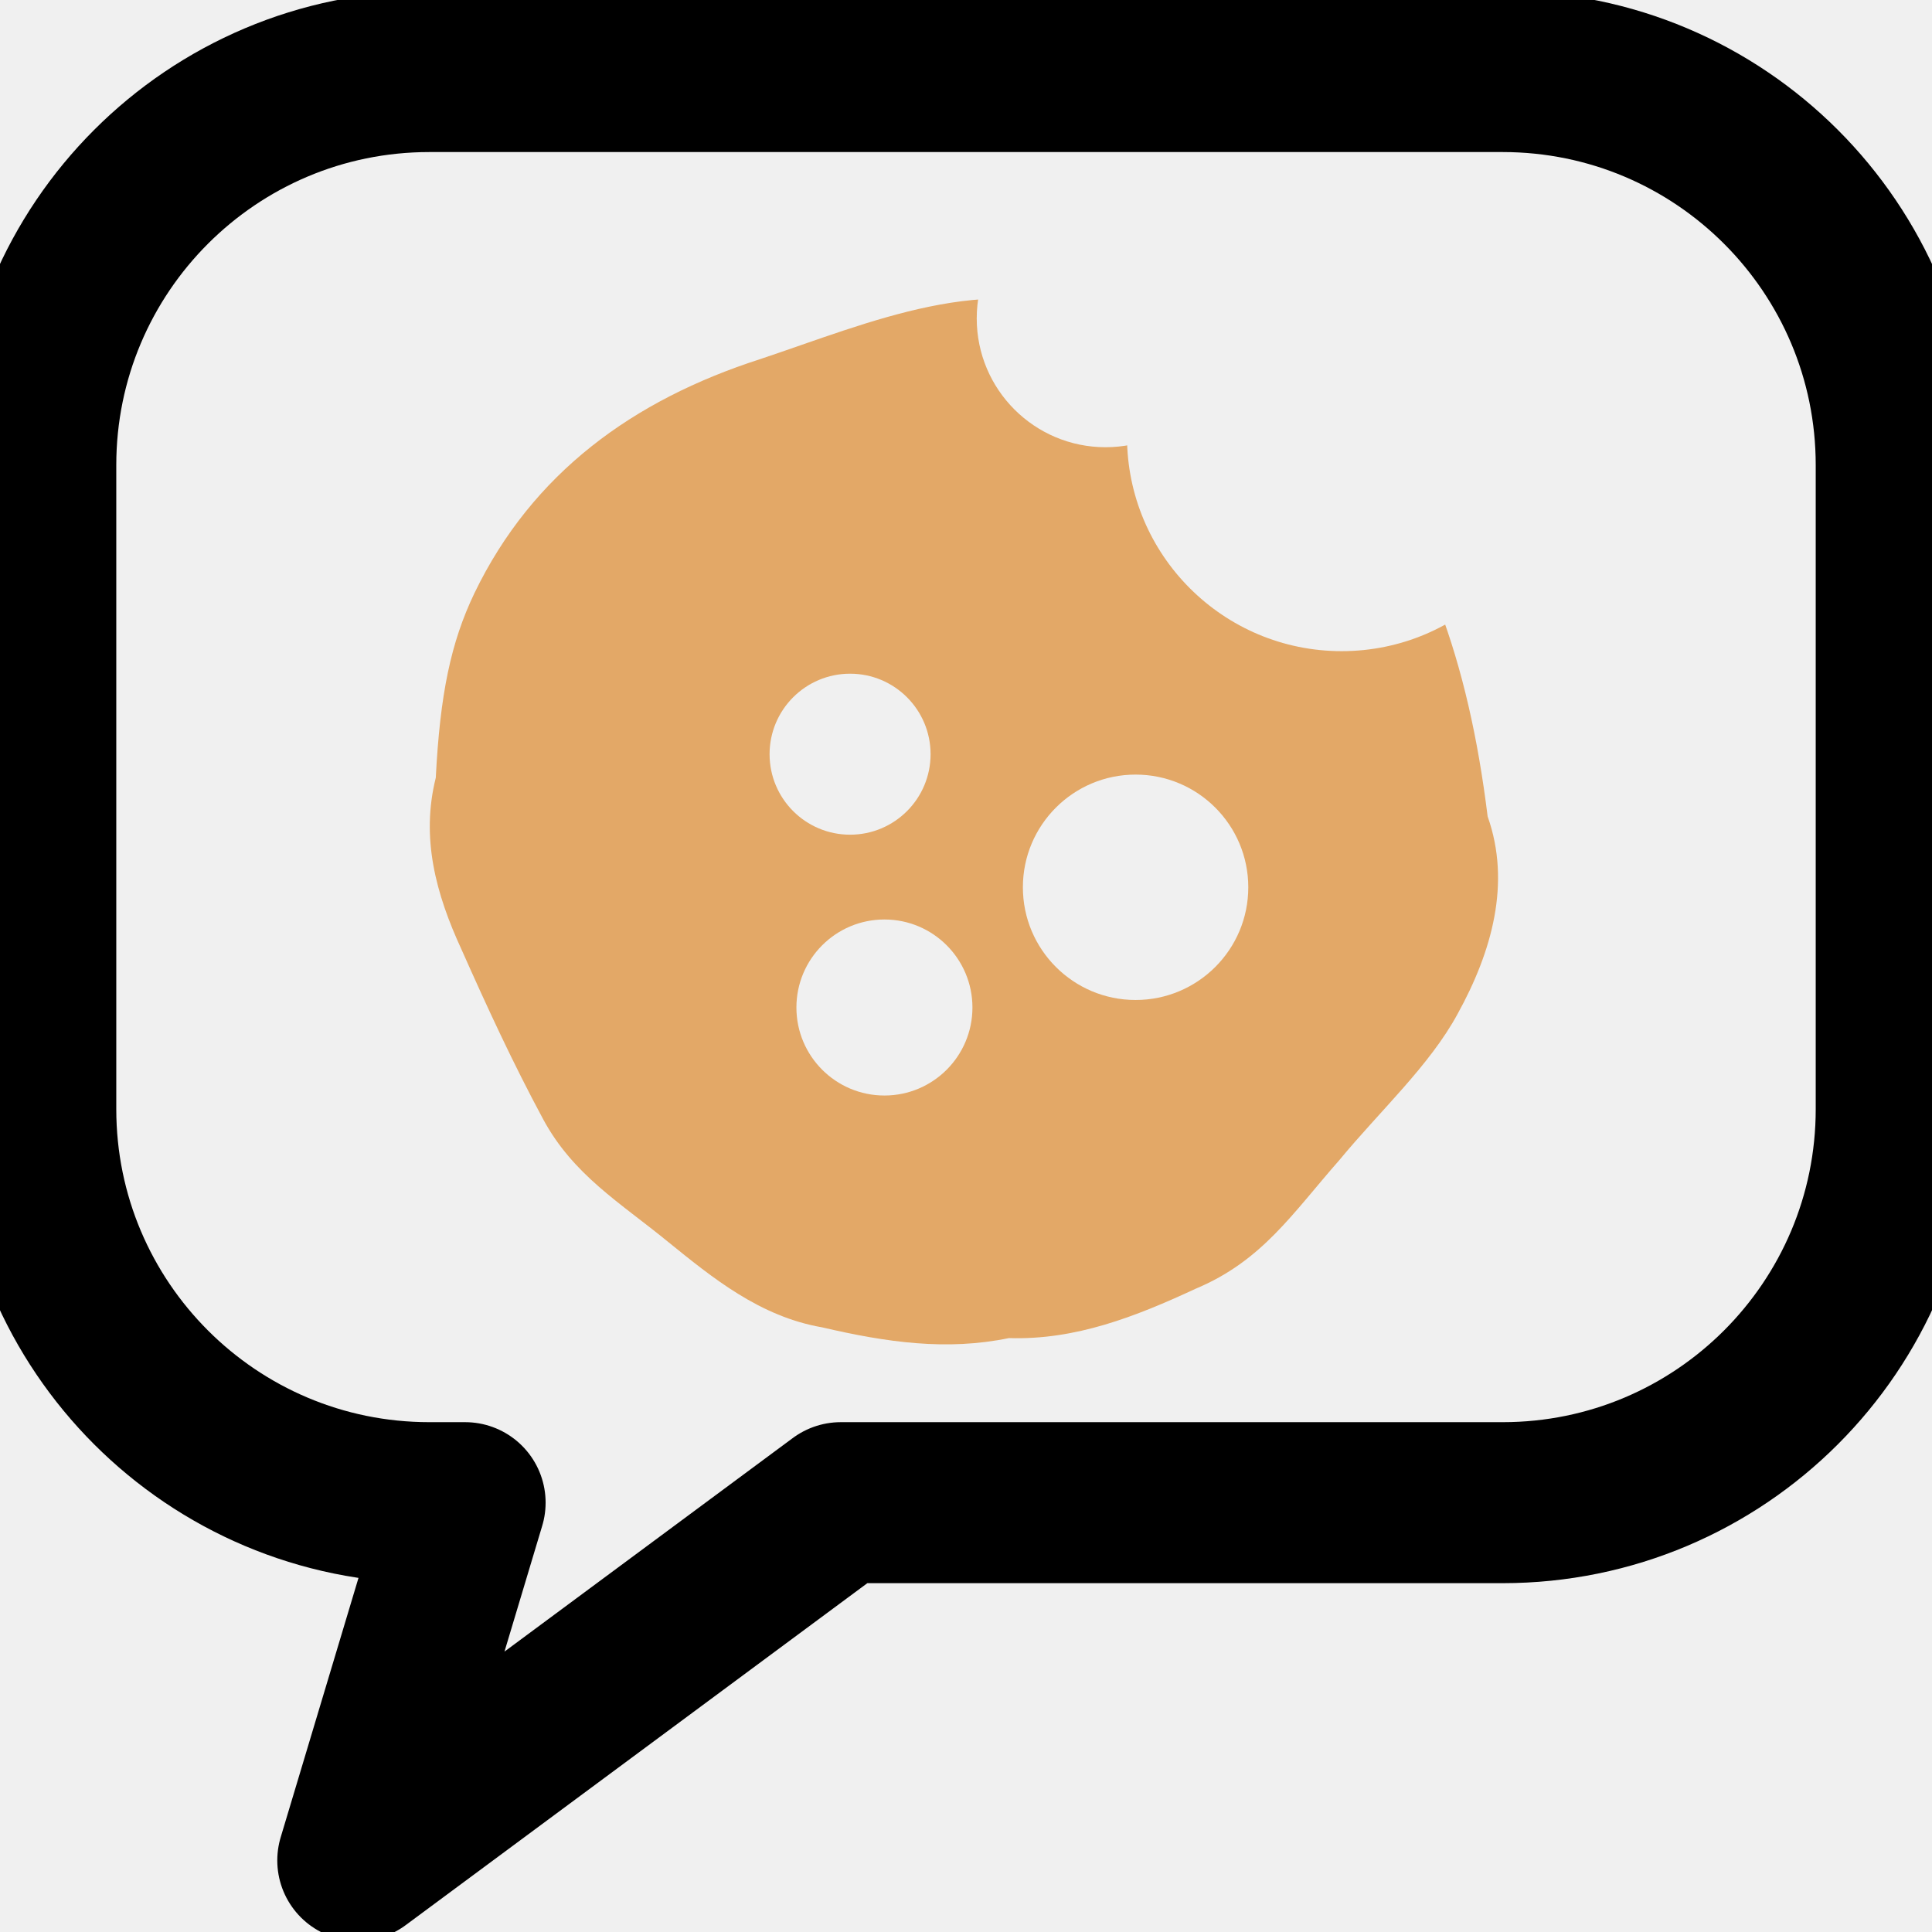
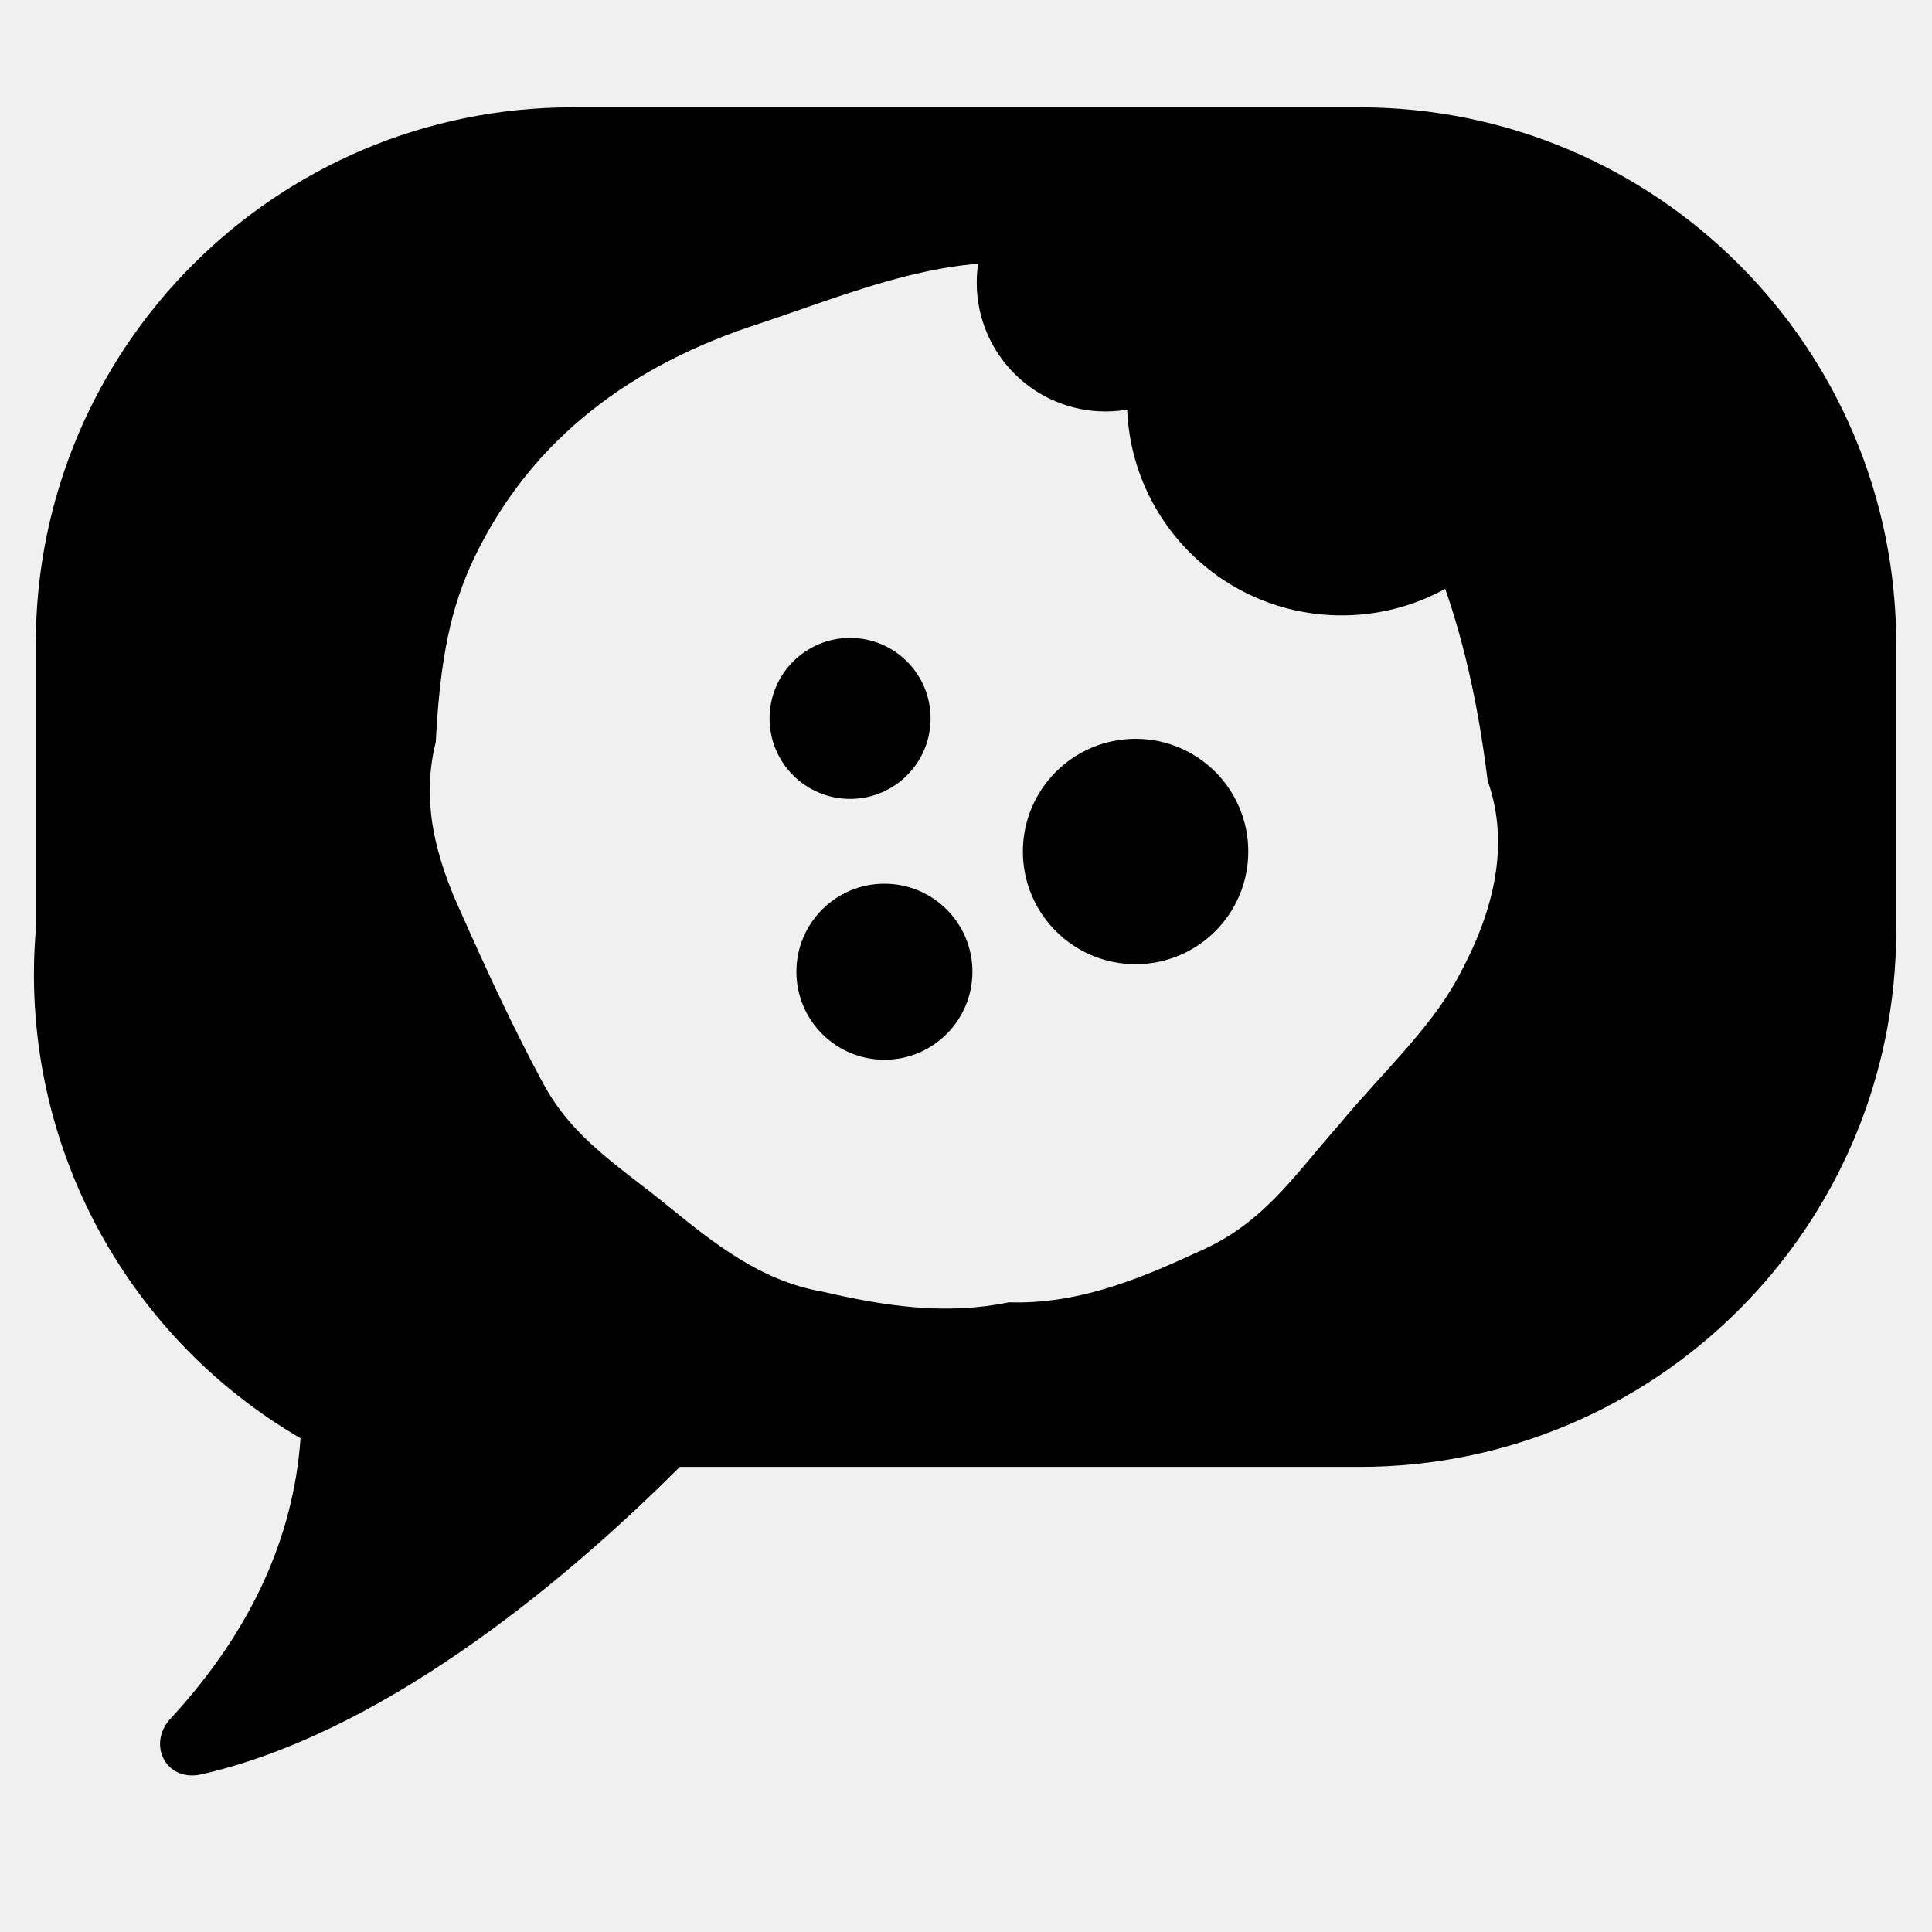
<svg xmlns="http://www.w3.org/2000/svg" viewBox="5 5 54 54" width="22" height="22">
  <defs>
    <mask id="cutout-mask" maskUnits="userSpaceOnUse" x="0" y="0" width="64" height="64">
      <rect width="64" height="64" fill="white" />
-       <circle cx="49.5" cy="14" r="10" fill="black" />
-       <circle cx="38.5" cy="8.5" r="6" fill="black" />
-       <circle cx="26.6" cy="28.8" r="3.75" fill="black" />
-       <circle cx="39.9" cy="35" r="5.25" fill="black" />
-       <circle cx="28.2" cy="40.6" r="4.1" fill="black" />
+       <g transform="translate(32 27) scale(0.6) translate(-32 -32)">
+         <path d="M56.3 31.7 C57.4 34.8 56.5 38 54.9 40.9 C53.6 43.3 51.3 45.4 49.4 47.7 C47.2 50.2 45.8 52.4 42.7 53.7 C39.9 55 37.1 56.1 34 56 C31.1 56.6 28.3 56.2 25.3 55.5 C22.4 55 20.2 53.2 18.1 51.5 C15.9 49.7 13.7 48.4 12.3 45.8 C10.9 43.2 9.7 40.6 8.5 37.9 C7.3 35.3 6.6 32.7 7.3 29.9 C7.5 26 8 23.6 9.1 21.3 C11.8 15.7 16.5 12.3 22.4 10.4 C27.5 8.7 33.1 6.2 38.2 8.5 C42.5 10.4 46.9 10.3 49.6 14.2 C53.4 18.9 55.4 24.4 56.3 31.7 Z" fill="black" />
+         <circle cx="49.5" cy="14" r="10" fill="white" />
+         <circle cx="38.5" cy="8.5" r="6" fill="white" />
+         <circle cx="26.6" cy="28.8" r="3.75" fill="white" />
+         <circle cx="39.9" cy="35" r="5.25" fill="white" />
+         <circle cx="28.2" cy="40.6" r="4.1" fill="white" />
+       </g>
    </mask>
  </defs>
-   <path d="M17 7 H47 A11 11 0 0 1 58 18 V36 A11 11 0 0 1 47 47 H28.5 L15 57 L18 47 H17 A11 11 0 0 1 6 36 V18 A11 11 0 0 1 17 7 Z" fill="none" stroke="currentColor" stroke-width="4.5" stroke-linejoin="round" />
-   <g transform="translate(32 28) scale(0.6) translate(-32 -32)">
-     <path d="M56.3 31.7 C57.4 34.8 56.5 38 54.9 40.9 C53.6 43.3 51.3 45.4 49.4 47.7 C47.2 50.2 45.8 52.4 42.7 53.7 C39.9 55 37.1 56.1 34 56 C31.1 56.6 28.3 56.2 25.3 55.5 C22.4 55 20.2 53.2 18.1 51.5 C15.9 49.7 13.7 48.4 12.3 45.8 C10.9 43.2 9.7 40.6 8.5 37.9 C7.3 35.3 6.6 32.7 7.3 29.9 C7.5 26 8 23.6 9.1 21.3 C11.8 15.7 16.5 12.3 22.4 10.4 C27.5 8.7 33.1 6.2 38.2 8.5 C42.5 10.4 46.9 10.3 49.6 14.2 C53.4 18.9 55.4 24.4 56.3 31.7 Z" fill="#E3A867" mask="url(#cutout-mask)" />
-   </g>
+   <path d="M21 8 H43 A15 15 0 0 1 58 23 V31 A15 15 0 0 1 43 46 H24 C20.5 49.5 15.5 53.5 10.6 54.6 C9.6 54.8 9.1 53.7 9.8 53 C12 50.6 13.2 48 13.4 45.2 A15 15 0 0 1 6 31 V23 A15 15 0 0 1 21 8 Z" fill="currentColor" mask="url(#cutout-mask)" />
</svg>
